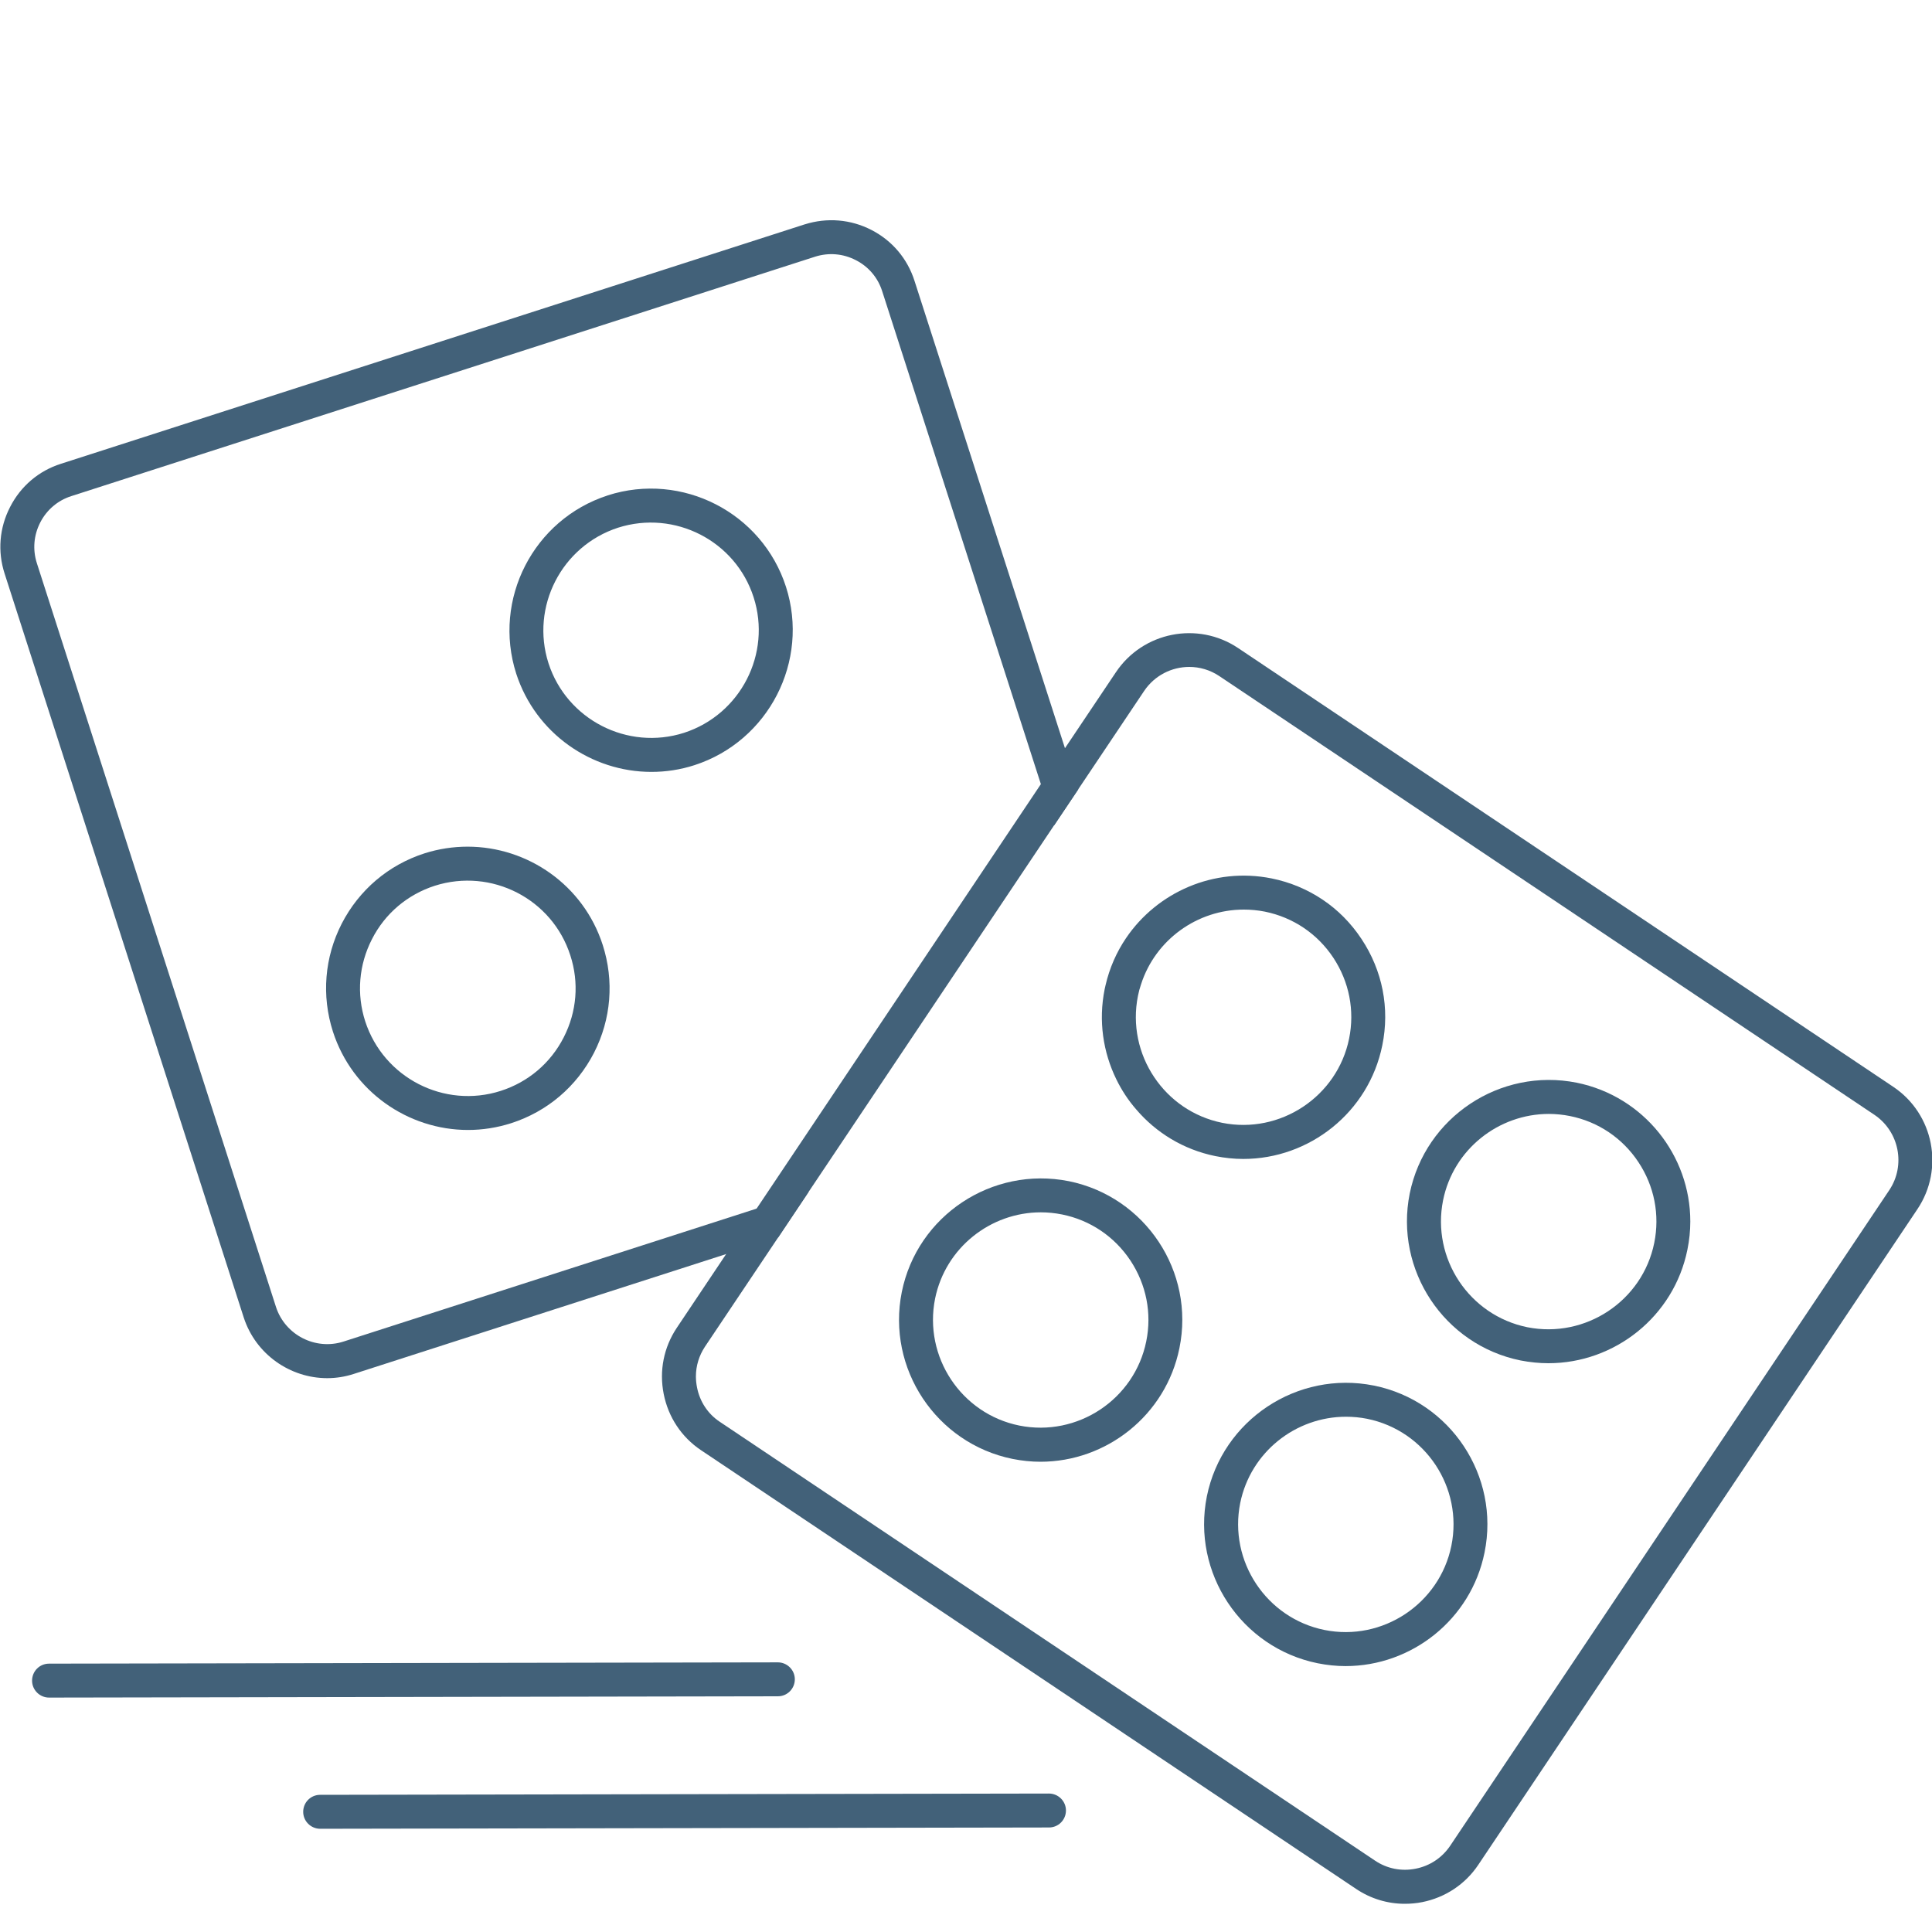
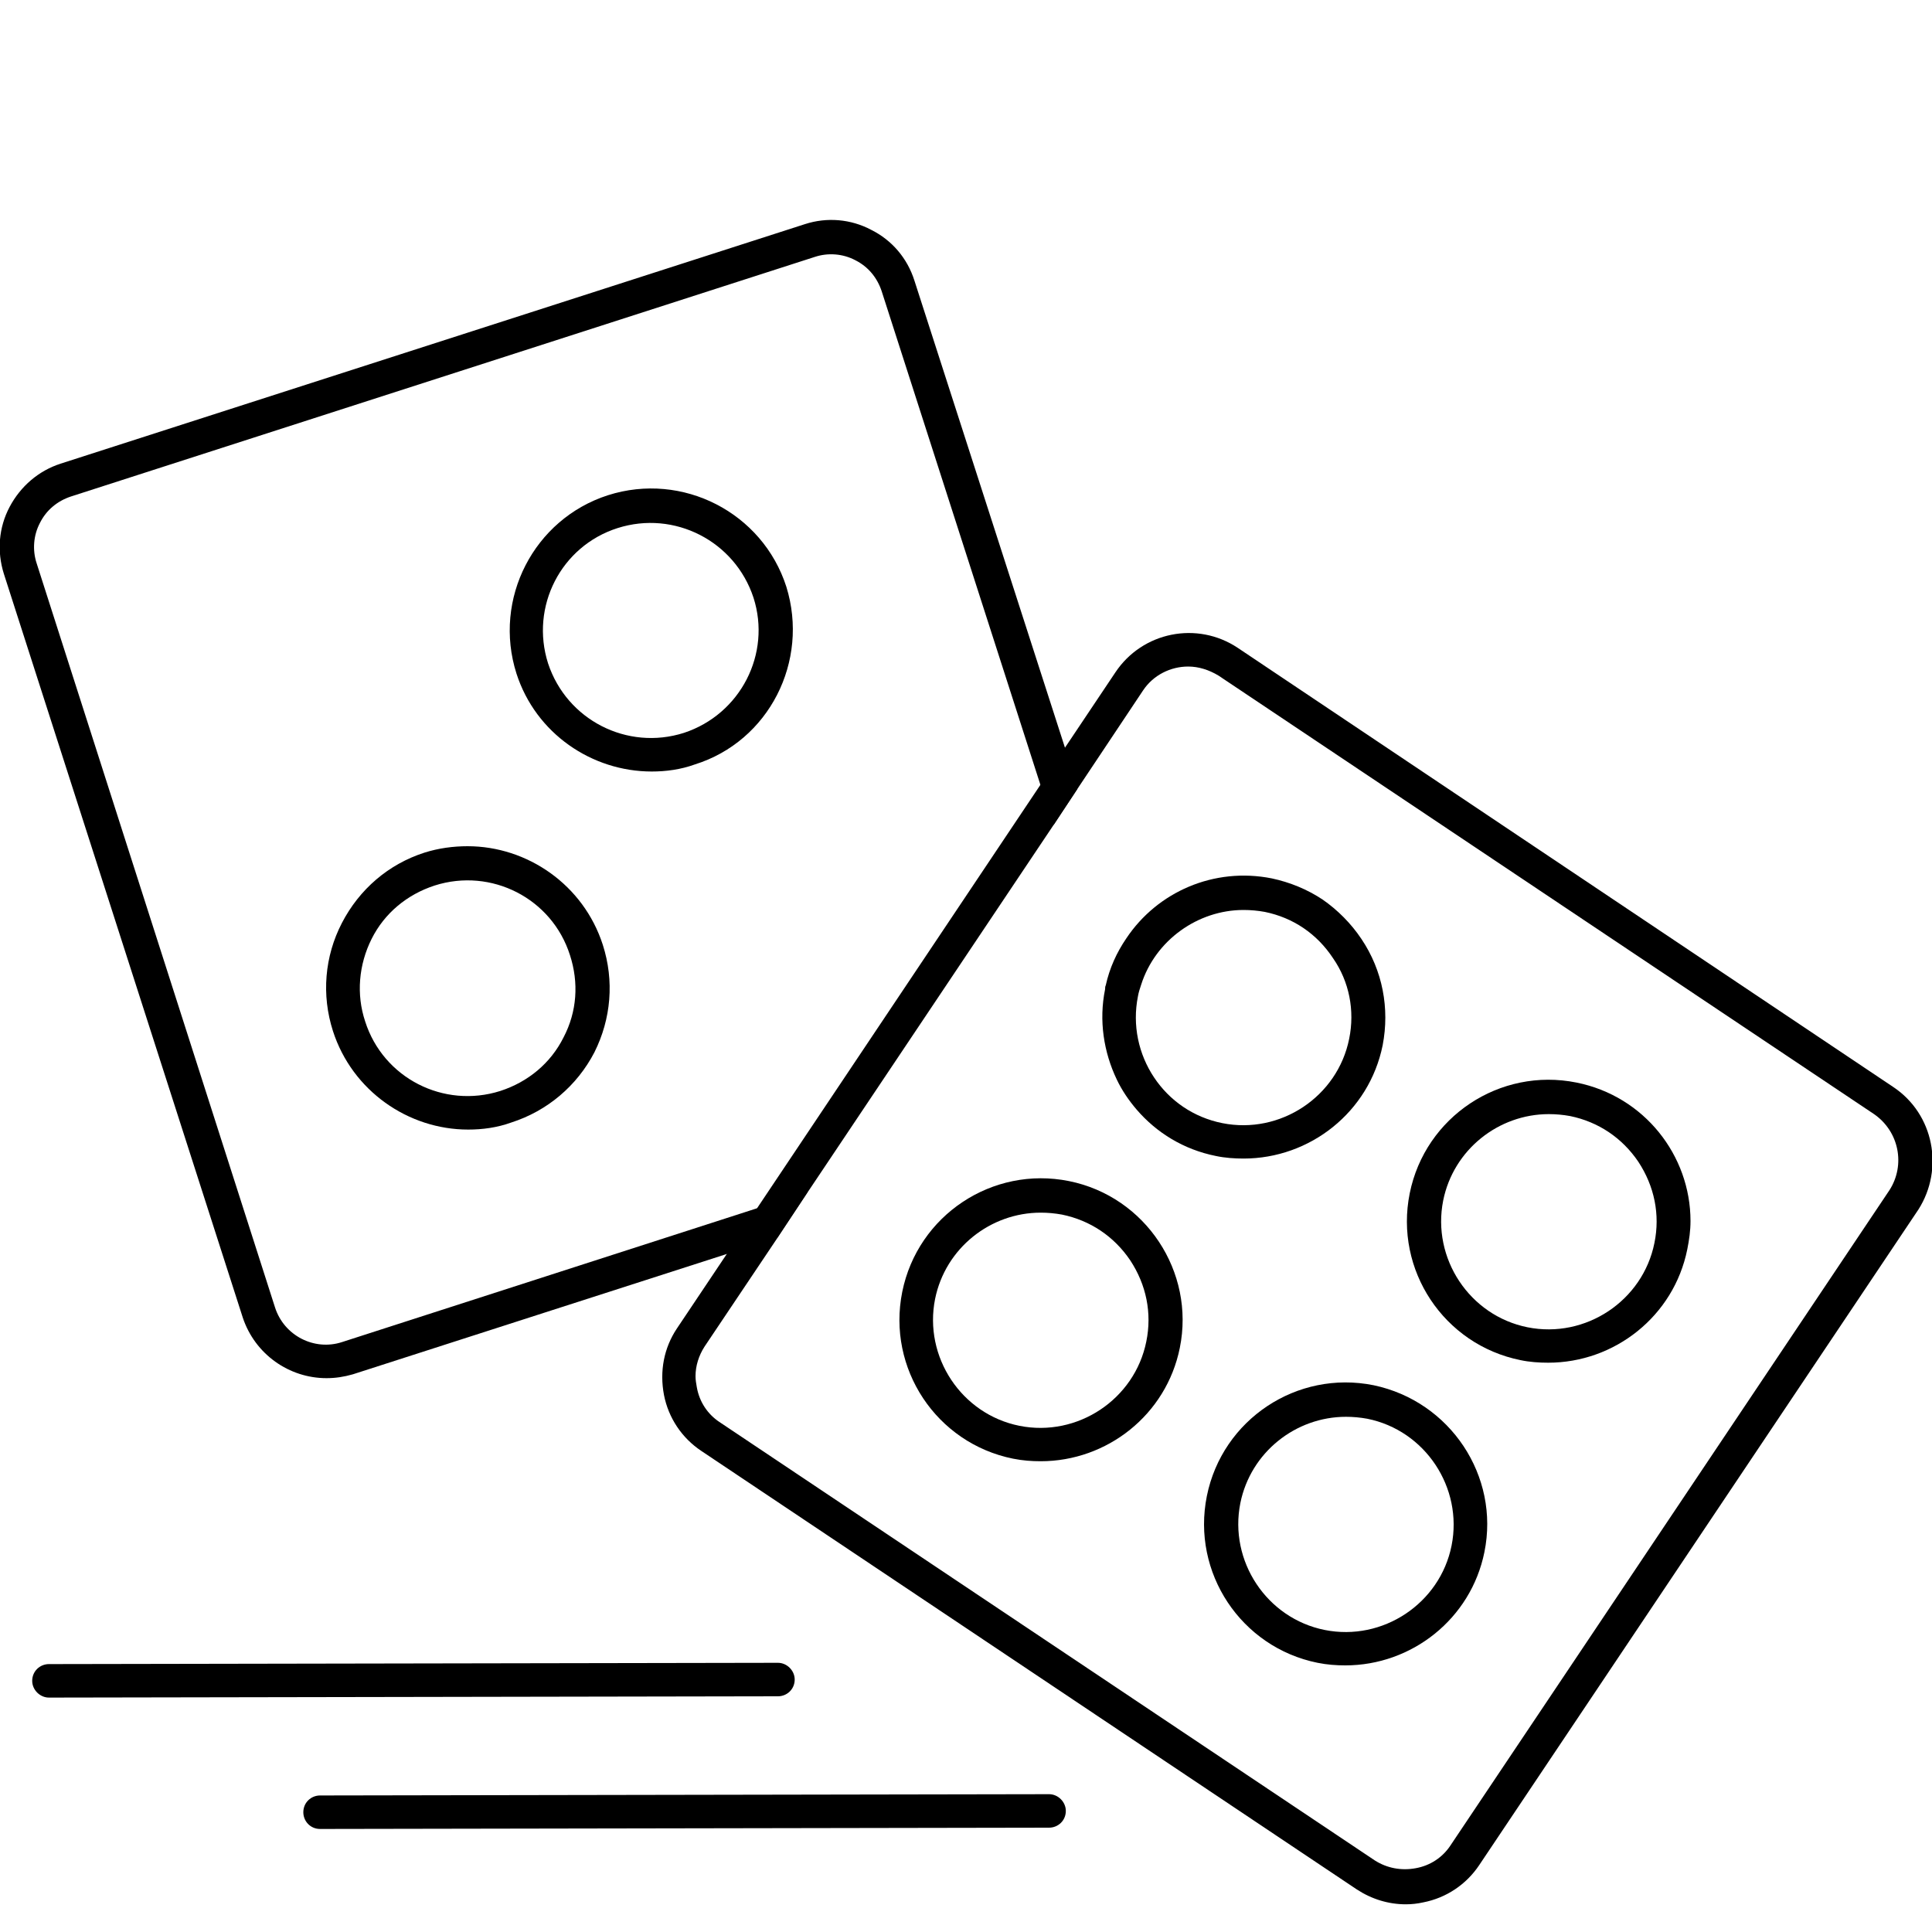
- <svg xmlns="http://www.w3.org/2000/svg" version="1.1" id="Layer_1" x="0px" y="0px" viewBox="0 0 300 300" style="enable-background:new 0 0 300 300;" xml:space="preserve">
-   <style type="text/css">
- 	.st0{opacity:0.83;}
- 	.st1{fill:#1C415E;}
- </style>
-   <g class="st0">
-     <g>
-       <path class="st1" d="M7.62,263.6c-1.45,0-2.64-1.18-2.64-2.63c0-1.46,1.17-2.64,2.63-2.64l113.16-0.2h0.01    c1.45,0,2.64,1.18,2.64,2.63c0,1.46-1.17,2.64-2.63,2.64L7.62,263.6L7.62,263.6z" />
-     </g>
-     <g>
-       <path class="st1" d="M49.72,283.97c-1.45,0-2.64-1.18-2.64-2.63c0-1.46,1.17-2.64,2.63-2.64l113.16-0.2h0.01    c1.45,0,2.64,1.18,2.64,2.63c0,1.46-1.17,2.64-2.63,2.64L49.72,283.97L49.72,283.97z" />
-     </g>
-     <g>
-       <g>
-         <path class="st1" d="M165.37,116.19l-23.36-72.56c-1.09-3.45-3.47-6.27-6.71-7.93c-3.21-1.65-6.88-1.95-10.34-0.86h-0.01     L9.45,72.02c-3.43,1.09-6.23,3.47-7.88,6.7c-1.67,3.23-1.97,6.91-0.85,10.36l37.13,115.51c1.87,5.74,7.23,9.41,12.96,9.41     c1.36,0,2.74-0.21,4.1-0.65l57.85-18.62l8.09-2.6l4.72-7.06l-8.08,2.6l-64.19,20.66c-4.33,1.37-9.02-1.03-10.44-5.37L5.73,87.47     c-0.68-2.11-0.5-4.36,0.52-6.34c1.01-1.97,2.72-3.42,4.81-4.09l115.5-37.18c2.11-0.67,4.35-0.49,6.34,0.54     c1.96,1,3.42,2.71,4.09,4.83l24.64,76.54l2.06,6.39l3.74-5.58L165.37,116.19z" />
-       </g>
-       <g>
-         <path class="st1" d="M93.59,146.73c-3-9.31-11.66-15.26-20.98-15.26c-2.22,0-4.47,0.33-6.7,1.04c-5.59,1.8-10.14,5.67-12.84,10.9     c-2.68,5.23-3.17,11.19-1.37,16.79c3.01,9.3,11.67,15.26,20.97,15.26c2.23,0,4.47-0.34,6.7-1.05c5.62-1.81,10.18-5.7,12.87-10.94     C94.91,158.24,95.38,152.3,93.59,146.73z M87.54,161.07c-2.03,3.99-5.51,6.95-9.78,8.32c-8.78,2.82-18.2-2.03-21.05-10.8     c-1.37-4.25-0.99-8.78,1.05-12.76c2.03-3.99,5.51-6.92,9.75-8.29c8.81-2.8,18.23,2.03,21.05,10.81     C89.94,152.58,89.57,157.1,87.54,161.07z" />
-       </g>
-       <g>
-         <path class="st1" d="M122.05,91.13c-3.71-11.54-16.14-17.91-27.68-14.21c-0.01,0-0.01,0.01-0.01,0.01     c-11.53,3.73-17.9,16.14-14.2,27.68c3.02,9.3,11.69,15.25,20.99,15.25c2.23,0,4.47-0.33,6.7-1.05     C119.37,115.07,125.74,102.65,122.05,91.13z M106.22,113.79c-8.76,2.8-18.21-2.03-21.05-10.8c-2.81-8.77,2.03-18.2,10.8-21.05     c8.8-2.8,18.23,2.03,21.05,10.8C119.84,101.51,114.99,110.94,106.22,113.79z" />
-       </g>
-     </g>
-     <g>
-       <g>
-         <path class="st1" d="M244.83,168.12c-11.89-2.37-23.51,5.34-25.93,17.21c-2.38,11.88,5.34,23.51,17.21,25.92     c1.45,0.28,2.9,0.43,4.33,0.43c10.26,0,19.47-7.22,21.58-17.63c0.3-1.47,0.45-2.94,0.45-4.38     C262.48,179.44,255.26,170.24,244.83,168.12z M256.87,193c-1.83,9.03-10.69,14.88-19.71,13.09     c-9.03-1.84-14.89-10.68-13.08-19.71c1.6-7.93,8.62-13.41,16.42-13.41c1.08,0,2.19,0.11,3.29,0.33     c4.37,0.88,8.15,3.42,10.62,7.15C256.88,184.17,257.76,188.63,256.87,193z" />
-       </g>
-       <g>
-         <path class="st1" d="M165.96,183.41c-0.01,0-0.01,0-0.01,0c-11.9-2.36-23.52,5.34-25.92,17.21c-2.38,11.89,5.34,23.51,17.2,25.92     c1.46,0.29,2.91,0.44,4.33,0.44c10.26,0,19.47-7.22,21.58-17.64C185.57,197.46,177.86,185.83,165.96,183.41z M177.99,208.28     c-1.83,9.03-10.69,14.89-19.71,13.08c-9.02-1.82-14.89-10.67-13.08-19.71c1.61-7.92,8.62-13.4,16.42-13.4     c1.08,0,2.19,0.11,3.29,0.33c4.37,0.88,8.15,3.43,10.62,7.15C178,199.47,178.88,203.92,177.99,208.28z" />
-       </g>
-       <g>
-         <path class="st1" d="M213.34,215.15c-0.01,0-0.01,0-0.01,0c-11.87-2.38-23.52,5.33-25.93,17.2     c-2.38,11.89,5.34,23.51,17.21,25.92c1.46,0.29,2.9,0.44,4.33,0.44c10.26,0,19.47-7.22,21.58-17.64     C232.94,229.19,225.23,217.56,213.34,215.15z M225.37,240.02c-1.83,9.02-10.7,14.9-19.71,13.08     c-9.02-1.83-14.89-10.68-13.08-19.71c1.61-7.92,8.62-13.4,16.42-13.4c1.08,0,2.2,0.1,3.29,0.32     C221.34,222.15,227.2,230.99,225.37,240.02z" />
-       </g>
-       <g>
-         <path class="st1" d="M294,168.77l-101.76-68.15c-6.27-4.19-14.77-2.5-18.96,3.76l-7.92,11.81l-3.74,5.58l-44.14,65.91l-4.73,7.06     l-7.67,11.46c-2.01,3.02-2.74,6.65-2.02,10.26c0.71,3.59,2.76,6.69,5.77,8.71l101.76,68.15c2.27,1.52,4.88,2.3,7.55,2.3     c0.9,0,1.8-0.08,2.71-0.26c3.58-0.72,6.67-2.77,8.69-5.78l68.2-101.83C301.94,181.48,300.26,172.97,294,168.77z M293.37,184.8     l-68.2,101.83c-1.25,1.84-3.14,3.11-5.35,3.54c-2.21,0.44-4.44,0-6.3-1.25l-101.76-68.15c-1.84-1.22-3.1-3.13-3.53-5.35     c-0.11-0.57-0.17-1.12-0.17-1.69c0-1.64,0.49-3.23,1.4-4.61l11.39-17l4.72-7.06l38.12-56.92l3.74-5.58l10.24-15.28     c1.63-2.41,4.28-3.72,7-3.72c1.6,0,3.23,0.46,4.66,1.42l101.76,68.15C294.91,175.73,295.94,180.95,293.37,184.8z" />
-         <path class="st1" d="M211.41,145.8c-1.62-2.45-3.67-4.52-6.03-6.1c-2.37-1.59-5.05-2.72-7.93-3.3c-8.97-1.8-17.78,2.15-22.6,9.27     c-1.47,2.17-2.56,4.63-3.18,7.31c-0.05,0.2-0.1,0.41-0.14,0.62c-0.99,4.92-0.24,9.79,1.81,13.99c0.82,1.68,1.85,3.26,3.09,4.68     c3.07,3.6,7.32,6.24,12.3,7.25c1.45,0.29,2.9,0.44,4.33,0.44c10.26,0,19.47-7.22,21.58-17.63     C215.83,156.57,214.67,150.7,211.41,145.8z M209.49,161.27c-1.83,9.02-10.71,14.89-19.71,13.08c-4.48-0.91-8.18-3.54-10.55-7.08     c-2.41-3.58-3.44-8.09-2.53-12.63c0.12-0.62,0.28-1.21,0.48-1.79c2.23-6.94,8.75-11.61,15.95-11.61c1.08,0,2.19,0.1,3.29,0.32     c4.37,0.89,8.15,3.43,10.62,7.16C209.5,152.44,210.38,156.91,209.49,161.27z" />
-       </g>
-     </g>
+ <svg xmlns="http://www.w3.org/2000/svg" viewBox="0 0 300 300">
+   <g>
+     <path d="M7.6,263.6c-1.4,0-2.6-1.2-2.6-2.6c0-1.5,1.2-2.6,2.6-2.6l113.2-0.2h0c1.4,0,2.6,1.2,2.6,2.6c0,1.5-1.2,2.6-2.6,2.6L7.6,263.6L7.6,263.6z" />
  </g>
+   <g>
+     <path d="M49.7,284c-1.5,0-2.6-1.2-2.6-2.6c0-1.5,1.2-2.6,2.6-2.6l113.2-0.2h0c1.4,0,2.6,1.2,2.6,2.6c0,1.5-1.2,2.6-2.6,2.6L49.7,284L49.7,284z" />
+   </g>
+   <g>
+     <path d="M165.4,116.2L142,43.6c-1.1-3.5-3.5-6.3-6.7-7.9c-3.2-1.7-6.9-2-10.3-0.9h0L9.4,72c-3.4,1.1-6.2,3.5-7.9,6.7c-1.7,3.2-2,6.9-0.9,10.4l37.1,115.5c1.9,5.7,7.2,9.4,13,9.4c1.4,0,2.7-0.2,4.1-0.6l57.8-18.6l8.1-2.6l4.7-7.1l-8.1,2.6l-64.2,20.7c-4.3,1.4-9-1-10.4-5.4L5.7,87.5c-0.7-2.1-0.5-4.4,0.5-6.3c1-2,2.7-3.4,4.8-4.1l115.5-37.2c2.1-0.7,4.4-0.5,6.3,0.5c2,1,3.4,2.7,4.1,4.8l24.6,76.5l2.1,6.4l3.7-5.6L165.4,116.2z" />
+   </g>
+   <g>
+     <path d="M93.6,146.7c-3-9.3-11.7-15.3-21-15.3c-2.2,0-4.5,0.3-6.7,1c-5.6,1.8-10.1,5.7-12.8,10.9c-2.7,5.2-3.2,11.2-1.4,16.8c3,9.3,11.7,15.3,21,15.3c2.2,0,4.5-0.3,6.7-1.1c5.6-1.8,10.2-5.7,12.9-10.9C94.9,158.2,95.4,152.3,93.6,146.7z M87.5,161.1c-2,4-5.5,6.9-9.8,8.3c-8.8,2.8-18.2-2-21-10.8c-1.4-4.2-1-8.8,1-12.8c2-4,5.5-6.9,9.8-8.3c8.8-2.8,18.2,2,21,10.8C89.9,152.6,89.6,157.1,87.5,161.1z" />
+   </g>
+   <g>
+     <path d="M122.1,91.1c-3.7-11.5-16.1-17.9-27.7-14.2c0,0,0,0,0,0c-11.5,3.7-17.9,16.1-14.2,27.7c3,9.3,11.7,15.2,21,15.2c2.2,0,4.5-0.3,6.7-1.1C119.4,115.1,125.7,102.7,122.1,91.1z M106.2,113.8c-8.8,2.8-18.2-2-21.1-10.8c-2.8-8.8,2-18.2,10.8-21c8.8-2.8,18.2,2,21.1,10.8C119.8,101.5,115,110.9,106.2,113.8z" />
+   </g>
+   <g>
+     <path d="M244.8,168.1c-11.9-2.4-23.5,5.3-25.9,17.2c-2.4,11.9,5.3,23.5,17.2,25.9c1.4,0.3,2.9,0.4,4.3,0.4c10.3,0,19.5-7.2,21.6-17.6c0.3-1.5,0.5-2.9,0.5-4.4C262.5,179.4,255.3,170.2,244.8,168.1z M256.9,193c-1.8,9-10.7,14.9-19.7,13.1c-9-1.8-14.9-10.7-13.1-19.7c1.6-7.9,8.6-13.4,16.4-13.4c1.1,0,2.2,0.1,3.3,0.3c4.4,0.9,8.1,3.4,10.6,7.1C256.9,184.2,257.8,188.6,256.9,193z" />
+   </g>
+   <g>
+     <path d="M166,183.4C166,183.4,166,183.4,166,183.4c-11.9-2.4-23.5,5.3-25.9,17.2c-2.4,11.9,5.3,23.5,17.2,25.9c1.5,0.3,2.9,0.4,4.3,0.4c10.3,0,19.5-7.2,21.6-17.6C185.6,197.5,177.9,185.8,166,183.4z M178,208.3c-1.8,9-10.7,14.9-19.7,13.1c-9-1.8-14.9-10.7-13.1-19.7c1.6-7.9,8.6-13.4,16.4-13.4c1.1,0,2.2,0.1,3.3,0.3c4.4,0.9,8.1,3.4,10.6,7.1C178,199.5,178.9,203.9,178,208.3z" />
+   </g>
+   <g>
+     <path d="M213.3,215.1C213.3,215.1,213.3,215.1,213.3,215.1c-11.9-2.4-23.5,5.3-25.9,17.2c-2.4,11.9,5.3,23.5,17.2,25.9c1.5,0.3,2.9,0.4,4.3,0.4c10.3,0,19.5-7.2,21.6-17.6C232.9,229.2,225.2,217.6,213.3,215.1z M225.4,240c-1.8,9-10.7,14.9-19.7,13.1c-9-1.8-14.9-10.7-13.1-19.7c1.6-7.9,8.6-13.4,16.4-13.4c1.1,0,2.2,0.1,3.3,0.3C221.3,222.1,227.2,231,225.4,240z" />
+   </g>
+   <path d="M294,168.8l-101.8-68.2c-6.3-4.2-14.8-2.5-19,3.8l-7.9,11.8l-3.7,5.6l-44.1,65.9l-4.7,7.1l-7.7,11.5c-2,3-2.7,6.6-2,10.3c0.7,3.6,2.8,6.7,5.8,8.7l101.8,68.1c2.3,1.5,4.9,2.3,7.6,2.3c0.9,0,1.8-0.1,2.7-0.3c3.6-0.7,6.7-2.8,8.7-5.8l68.2-101.8C301.9,181.5,300.3,173,294,168.8z M293.4,184.8l-68.2,101.8c-1.2,1.8-3.1,3.1-5.4,3.5c-2.2,0.4-4.4,0-6.3-1.2l-101.8-68.1c-1.8-1.2-3.1-3.1-3.5-5.4c-0.1-0.6-0.2-1.1-0.2-1.7c0-1.6,0.5-3.2,1.4-4.6l11.4-17l4.7-7.1l38.1-56.9l3.7-5.6l10.2-15.3c1.6-2.4,4.3-3.7,7-3.7c1.6,0,3.2,0.5,4.7,1.4l101.8,68.1C294.9,175.7,295.9,180.9,293.4,184.8z" />
+   <path d="M211.4,145.8c-1.6-2.4-3.7-4.5-6-6.1c-2.4-1.6-5.1-2.7-7.9-3.3c-9-1.8-17.8,2.1-22.6,9.3c-1.5,2.2-2.6,4.6-3.2,7.3c-0.1,0.2-0.1,0.4-0.1,0.6c-1,4.9-0.2,9.8,1.8,14c0.8,1.7,1.9,3.3,3.1,4.7c3.1,3.6,7.3,6.2,12.3,7.2c1.4,0.3,2.9,0.4,4.3,0.4c10.3,0,19.5-7.2,21.6-17.6C215.8,156.6,214.7,150.7,211.4,145.8z M209.5,161.3c-1.8,9-10.7,14.9-19.7,13.1c-4.5-0.9-8.2-3.5-10.6-7.1c-2.4-3.6-3.4-8.1-2.5-12.6c0.1-0.6,0.3-1.2,0.5-1.8c2.2-6.9,8.8-11.6,15.9-11.6c1.1,0,2.2,0.1,3.3,0.3c4.4,0.9,8.1,3.4,10.6,7.2C209.5,152.4,210.4,156.9,209.5,161.3z" />
</svg>
